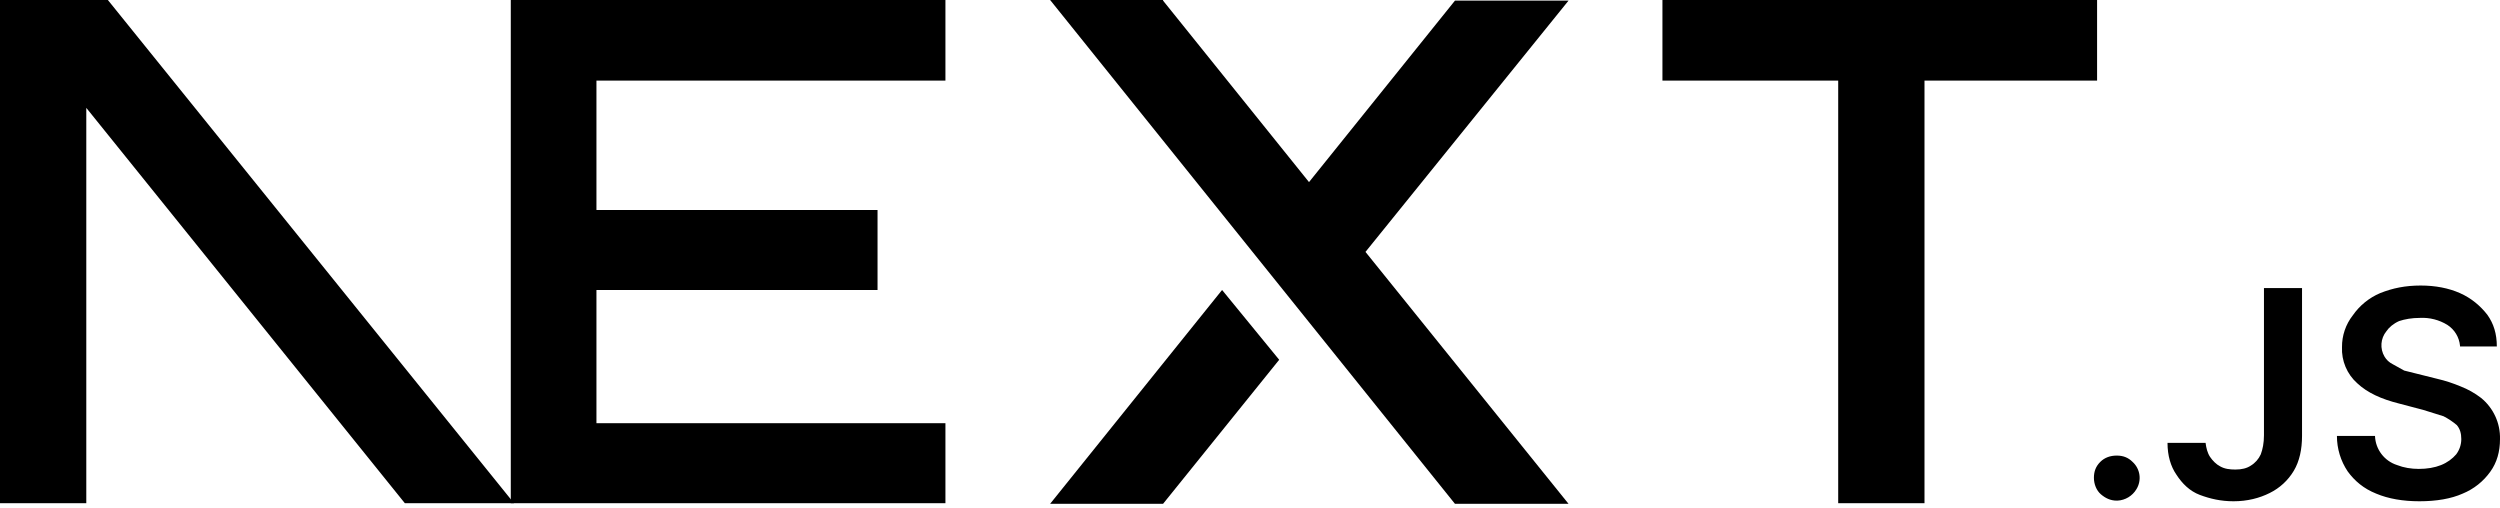
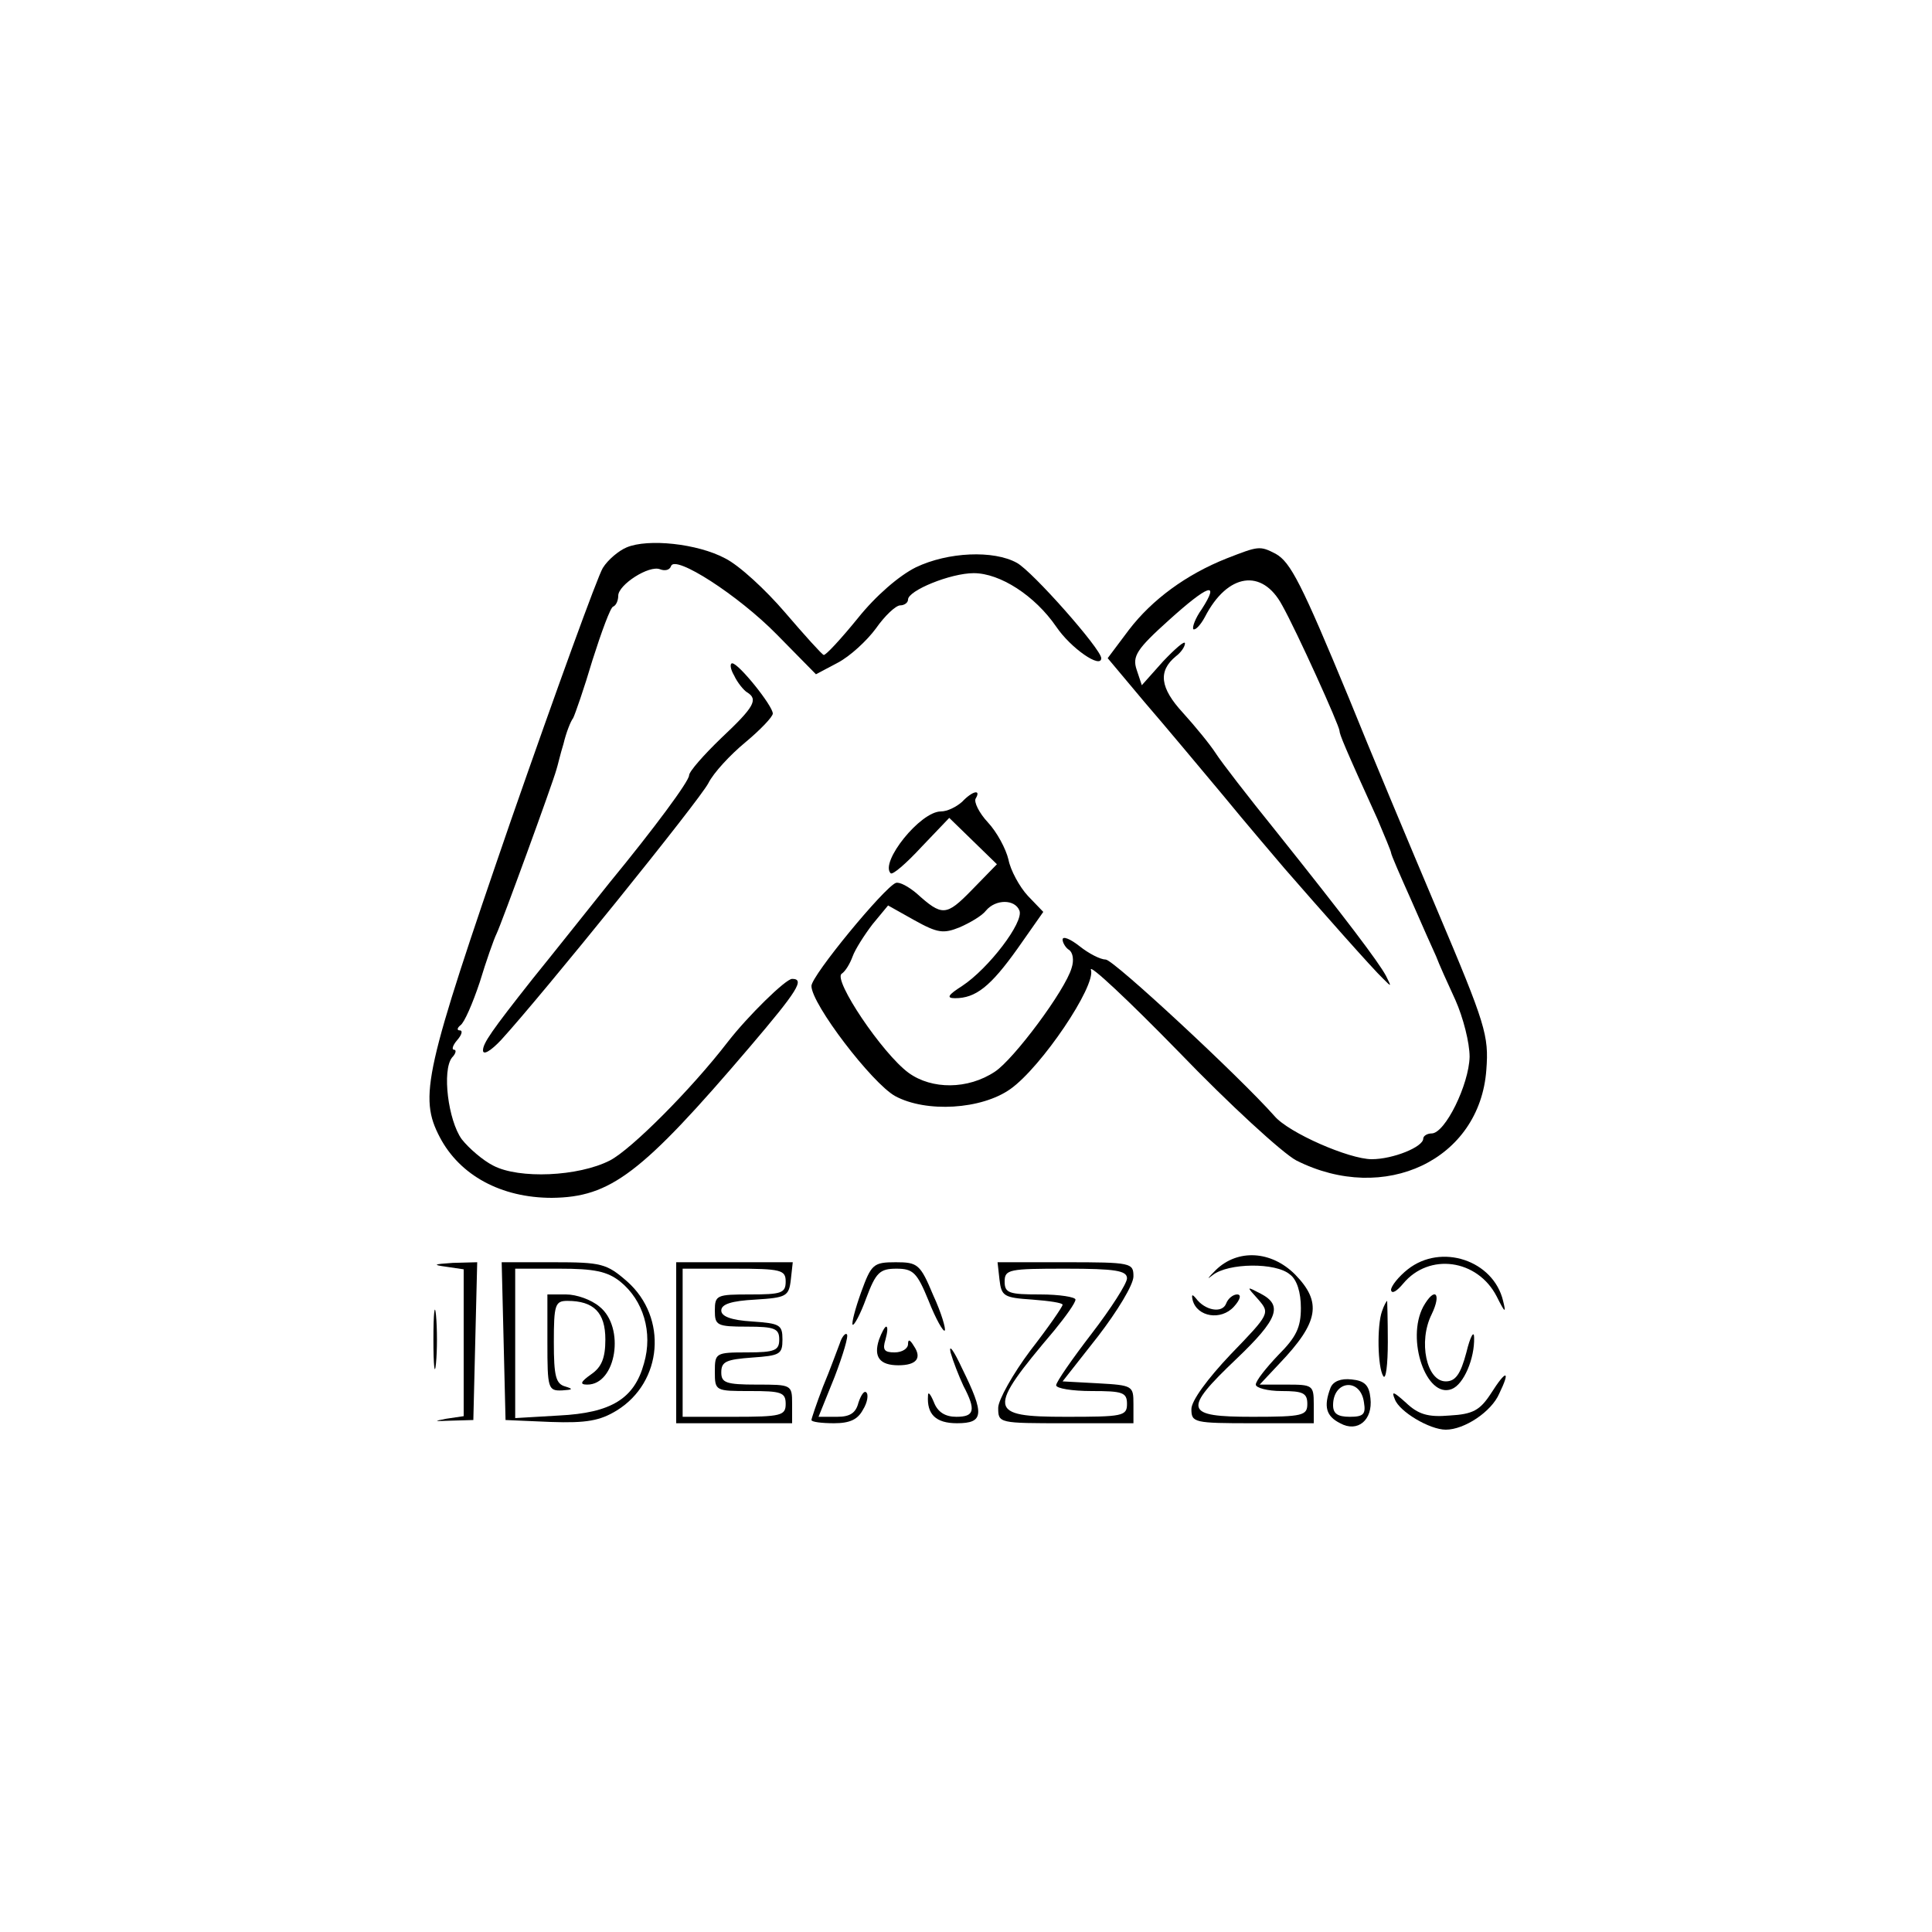
- <svg xmlns="http://www.w3.org/2000/svg" fill="none" viewBox="0 0 394 80">
-   <path fill="#000" d="M262 0h68.5v12.7h-27.2v66.6h-13.6V12.7H262V0ZM149 0v12.7H94v20.4h44.3v12.6H94v21h55v12.6H80.5V0h68.7zm34.3 0h-17.8l63.8 79.4h17.9l-32-39.7 32-39.6h-17.9l-23 28.6-23-28.6zm18.3 56.7-9-11-27.1 33.7h17.8l18.3-22.7z" />
-   <path fill="#000" d="M81 79.3 17 0H0v79.3h13.6V17l50.2 62.3H81Zm252.6-.4c-1 0-1.8-.4-2.5-1s-1.1-1.6-1.1-2.6.3-1.8 1-2.5 1.6-1 2.6-1 1.8.3 2.5 1a3.4 3.4 0 0 1 .6 4.3 3.7 3.7 0 0 1-3 1.8zm23.2-33.5h6v23.3c0 2.1-.4 4-1.3 5.5a9.1 9.1 0 0 1-3.8 3.5c-1.6.8-3.5 1.3-5.7 1.3-2 0-3.7-.4-5.3-1s-2.8-1.8-3.7-3.2c-.9-1.3-1.4-3-1.4-5h6c.1.8.3 1.6.7 2.2s1 1.2 1.6 1.5c.7.4 1.5.5 2.4.5 1 0 1.8-.2 2.4-.6a4 4 0 0 0 1.6-1.8c.3-.8.5-1.8.5-3V45.5zm30.9 9.1a4.4 4.4 0 0 0-2-3.3 7.5 7.5 0 0 0-4.3-1.1c-1.3 0-2.4.2-3.3.5-.9.4-1.6 1-2 1.6a3.5 3.5 0 0 0-.3 4c.3.5.7.9 1.3 1.2l1.8 1 2 .5 3.2.8c1.3.3 2.5.7 3.7 1.2a13 13 0 0 1 3.2 1.8 8.1 8.1 0 0 1 3 6.5c0 2-.5 3.7-1.5 5.1a10 10 0 0 1-4.4 3.5c-1.8.8-4.1 1.2-6.8 1.2-2.6 0-4.9-.4-6.8-1.2-2-.8-3.4-2-4.5-3.5a10 10 0 0 1-1.7-5.6h6a5 5 0 0 0 3.5 4.6c1 .4 2.2.6 3.4.6 1.3 0 2.5-.2 3.5-.6 1-.4 1.8-1 2.4-1.7a4 4 0 0 0 .8-2.4c0-.9-.2-1.6-.7-2.2a11 11 0 0 0-2.1-1.4l-3.2-1-3.8-1c-2.8-.7-5-1.7-6.6-3.2a7.2 7.2 0 0 1-2.4-5.7 8 8 0 0 1 1.7-5 10 10 0 0 1 4.3-3.5c2-.8 4-1.2 6.4-1.2 2.3 0 4.4.4 6.2 1.2 1.8.8 3.2 2 4.3 3.4 1 1.4 1.5 3 1.5 5h-5.8z" />
+ <svg xmlns="http://www.w3.org/2000/svg" version="1.0" width="300pt" height="300pt" viewBox="0 0 300 300" preserveAspectRatio="xMidYMid meet">
+   <g transform="translate(0,300) scale(0.1,-0.1)" fill="#000000" stroke="none">
+     <path d="M973 2150 c-12 -5 -29 -19 -37 -32 -8 -13 -72 -189 -143 -393 -134 -389 -143 -428 -110 -491 31 -59 95 -94 174 -94 91 1 139 37 307 234 75 88 86 106 66 106 -10 0 -69 -58 -100 -98 -57 -74 -150 -167 -183 -184 -49 -25 -141 -29 -181 -8 -16 8 -38 27 -49 41 -21 29 -31 107 -15 127 6 6 7 12 3 12 -4 0 -2 7 5 15 7 8 9 15 4 15 -5 0 -4 4 1 8 6 4 19 34 30 67 10 33 22 67 26 75 7 14 87 233 93 255 2 6 6 24 11 40 4 17 11 35 15 40 3 6 17 46 30 90 14 44 28 82 32 83 5 2 8 10 8 17 0 17 48 48 65 41 8 -3 15 -1 17 5 6 18 104 -45 164 -106 l61 -62 34 18 c19 10 45 34 59 53 14 20 31 36 38 36 6 0 12 4 12 9 0 14 66 41 102 41 41 0 95 -35 128 -83 23 -34 70 -66 70 -49 0 14 -107 135 -131 148 -36 20 -107 17 -157 -7 -26 -13 -62 -44 -90 -79 -26 -32 -50 -58 -53 -57 -3 1 -30 31 -60 66 -30 35 -71 73 -93 84 -43 23 -120 31 -153 17z" />
+     <path d="M1905 2133 c-63 -25 -116 -64 -152 -111 l-33 -44 57 -68 c32 -37 87 -103 123 -146 36 -44 79 -94 95 -113 54 -62 137 -156 153 -171 13 -13 13 -13 4 5 -12 22 -61 87 -172 226 -42 52 -83 105 -92 119 -9 14 -32 42 -51 63 -36 39 -39 65 -11 88 8 6 14 15 14 20 0 5 -15 -8 -34 -28 l-33 -37 -8 24 c-7 21 0 32 50 77 61 55 80 62 51 17 -10 -14 -15 -28 -13 -31 3 -2 11 6 18 19 35 68 89 76 120 18 22 -39 89 -187 89 -195 0 -5 8 -25 59 -137 11 -26 21 -50 21 -52 0 -3 14 -35 31 -73 16 -37 34 -77 39 -88 4 -11 18 -42 30 -68 12 -27 22 -66 22 -88 -1 -43 -38 -119 -59 -119 -7 0 -13 -4 -13 -8 0 -13 -47 -32 -80 -32 -35 0 -129 41 -151 67 -54 61 -250 243 -262 243 -8 0 -26 9 -41 21 -14 11 -26 16 -26 10 0 -5 5 -13 10 -16 6 -4 8 -16 4 -28 -10 -35 -90 -142 -119 -161 -42 -28 -98 -28 -134 -2 -41 30 -118 145 -104 154 6 4 13 16 17 27 4 11 18 33 31 50 l24 29 41 -23 c36 -20 45 -21 70 -11 16 7 35 18 41 26 15 18 45 18 52 0 7 -18 -48 -90 -89 -117 -22 -14 -25 -19 -11 -19 32 0 55 18 97 77 l40 57 -24 25 c-13 14 -27 40 -30 56 -4 17 -18 43 -32 58 -14 15 -22 32 -19 37 9 15 -5 12 -21 -5 -9 -8 -23 -15 -33 -15 -32 0 -95 -79 -78 -96 3 -3 24 15 48 41 l43 45 37 -36 37 -36 -39 -40 c-40 -41 -46 -41 -86 -5 -12 10 -26 18 -32 16 -18 -7 -131 -144 -131 -160 0 -28 94 -151 130 -171 48 -26 134 -21 179 11 48 34 133 160 125 185 -4 11 58 -47 137 -128 78 -81 161 -157 182 -168 137 -69 285 1 295 141 4 53 -1 70 -76 247 -44 104 -106 252 -137 329 -74 179 -91 212 -114 225 -25 13 -27 12 -76 -7z" />
+     <path d="M1140 1951 c5 -11 15 -23 20 -26 18 -11 11 -23 -40 -71 -27 -26 -50 -52 -50 -58 0 -9 -54 -82 -123 -166 -12 -15 -98 -123 -120 -150 -64 -81 -77 -100 -77 -111 0 -8 12 -1 28 16 64 70 308 372 322 399 8 16 34 44 57 63 24 20 43 40 43 45 0 12 -53 78 -63 78 -4 0 -3 -9 3 -19z" />
+     <path d="M1888 1028 c-13 -13 -15 -16 -5 -8 24 19 98 20 120 1 11 -8 17 -28 17 -52 0 -30 -7 -45 -35 -73 -19 -20 -35 -40 -35 -46 0 -5 18 -10 40 -10 33 0 40 -3 40 -20 0 -18 -7 -20 -85 -20 -106 0 -109 10 -25 90 65 62 72 83 38 101 -23 12 -23 12 -4 -9 18 -21 18 -22 -43 -85 -36 -38 -61 -72 -61 -85 0 -21 4 -22 95 -22 l95 0 0 30 c0 29 -2 30 -42 30 l-42 0 31 33 c61 64 66 95 24 138 -37 37 -89 40 -123 7z" />
+     <path d="M2186 1029 c-14 -11 -26 -26 -26 -32 1 -7 9 -2 19 10 40 48 115 38 145 -20 13 -26 15 -27 10 -7 -15 63 -96 90 -148 49z" />
+     <path d="M693 1033 l27 -4 0 -114 0 -114 -27 -4 c-21 -4 -19 -4 7 -3 l35 1 3 123 3 122 -38 -1 c-30 -2 -32 -3 -10 -6z" />
+     <path d="M782 918 l3 -123 70 -3 c56 -2 77 2 103 18 71 44 79 144 16 200 -32 28 -40 30 -115 30 l-80 0 3 -122z m181 92 c36 -29 51 -79 37 -127 -15 -55 -51 -77 -132 -81 l-68 -4 0 116 0 116 69 0 c53 0 74 -4 94 -20z" />
+     <path d="M850 915 c0 -71 1 -75 23 -74 16 1 18 2 5 6 -15 4 -18 16 -18 69 0 58 2 64 21 64 41 0 59 -18 59 -60 0 -29 -6 -43 -22 -54 -17 -12 -18 -16 -6 -16 45 0 59 89 19 121 -13 11 -36 19 -52 19 l-29 0 0 -75z" />
+     <path d="M1050 915 l0 -125 90 0 90 0 0 30 c0 30 -1 30 -55 30 -48 0 -55 3 -55 19 0 17 8 20 48 23 43 3 47 5 47 28 0 23 -4 25 -47 28 -33 2 -48 8 -48 17 0 10 16 15 53 17 48 3 52 5 55 31 l3 27 -90 0 -91 0 0 -125z m170 95 c0 -18 -7 -20 -55 -20 -52 0 -55 -1 -55 -25 0 -23 3 -25 50 -25 43 0 50 -3 50 -20 0 -17 -7 -20 -50 -20 -49 0 -50 -1 -50 -30 0 -30 1 -30 55 -30 48 0 55 -2 55 -20 0 -18 -7 -20 -80 -20 l-80 0 0 115 0 115 80 0 c73 0 80 -2 80 -20z" />
+     <path d="M1337 993 c-9 -25 -15 -48 -13 -50 2 -2 12 16 21 41 15 40 21 46 47 46 26 0 32 -6 50 -50 11 -28 23 -49 25 -46 2 2 -5 27 -18 55 -20 48 -24 51 -58 51 -35 0 -38 -3 -54 -47z" />
+     <path d="M1552 1013 c3 -26 7 -28 51 -31 26 -2 47 -5 47 -8 0 -3 -22 -35 -50 -71 -27 -36 -50 -77 -50 -89 0 -24 1 -24 105 -24 l105 0 0 30 c0 28 -1 29 -55 32 l-55 3 55 70 c30 39 55 80 55 93 0 21 -3 22 -106 22 l-105 0 3 -27z m198 2 c0 -8 -25 -47 -55 -86 -30 -39 -55 -75 -55 -80 0 -5 25 -9 55 -9 48 0 55 -2 55 -20 0 -19 -7 -20 -95 -20 -122 0 -123 10 -18 134 18 22 33 43 33 48 0 4 -25 8 -55 8 -48 0 -55 2 -55 20 0 19 7 20 95 20 77 0 95 -3 95 -15z" />
+     <path d="M673 920 c0 -41 2 -58 4 -37 2 20 2 54 0 75 -2 20 -4 3 -4 -38z" />
+     <path d="M1852 981 c7 -26 44 -32 64 -10 10 11 12 19 5 19 -6 0 -14 -6 -17 -14 -6 -16 -33 -11 -47 8 -6 7 -7 6 -5 -3z" />
+     <path d="M2210 971 c-27 -51 5 -143 44 -128 19 7 36 48 35 80 0 12 -6 2 -12 -23 -9 -34 -17 -45 -32 -45 -30 0 -43 62 -22 104 16 33 5 44 -13 12z" />
+     <path d="M2146 964 c-8 -22 -7 -87 2 -101 4 -6 7 18 7 53 0 35 -1 64 -1 64 -1 0 -5 -7 -8 -16z" />
+     <path d="M1365 920 c-9 -27 1 -40 30 -40 28 0 37 11 24 30 -6 10 -9 11 -9 3 0 -7 -9 -13 -21 -13 -16 0 -19 4 -14 20 3 11 4 20 1 20 -2 0 -7 -9 -11 -20z" />
+     <path d="M1304 914 c-4 -10 -15 -41 -26 -67 -10 -26 -18 -50 -18 -52 0 -3 16 -5 35 -5 25 0 37 6 45 21 7 11 9 24 5 27 -3 3 -8 -4 -12 -16 -4 -16 -13 -22 -33 -22 l-29 0 25 62 c13 34 22 64 19 66 -2 3 -8 -4 -11 -14z" />
+     <path d="M1476 900 c4 -14 13 -37 20 -52 20 -38 17 -48 -11 -48 -17 0 -29 7 -35 23 -5 12 -9 17 -9 10 -2 -29 12 -43 45 -43 42 0 43 14 8 85 -13 28 -21 39 -18 25z" />
+     <path d="M2315 836 c-17 -26 -28 -32 -64 -34 -34 -3 -49 2 -68 20 -19 17 -23 19 -17 5 7 -19 54 -47 79 -47 29 0 71 28 83 56 18 37 11 38 -13 0z" />
+     <path d="M2066 845 c-11 -29 -7 -44 15 -55 27 -15 51 5 47 39 -2 20 -9 27 -29 29 -17 2 -29 -3 -33 -13z m52 -23 c3 -18 -1 -22 -22 -22 -19 0 -26 5 -26 18 0 39 43 43 48 4z" />
+   </g>
</svg>
